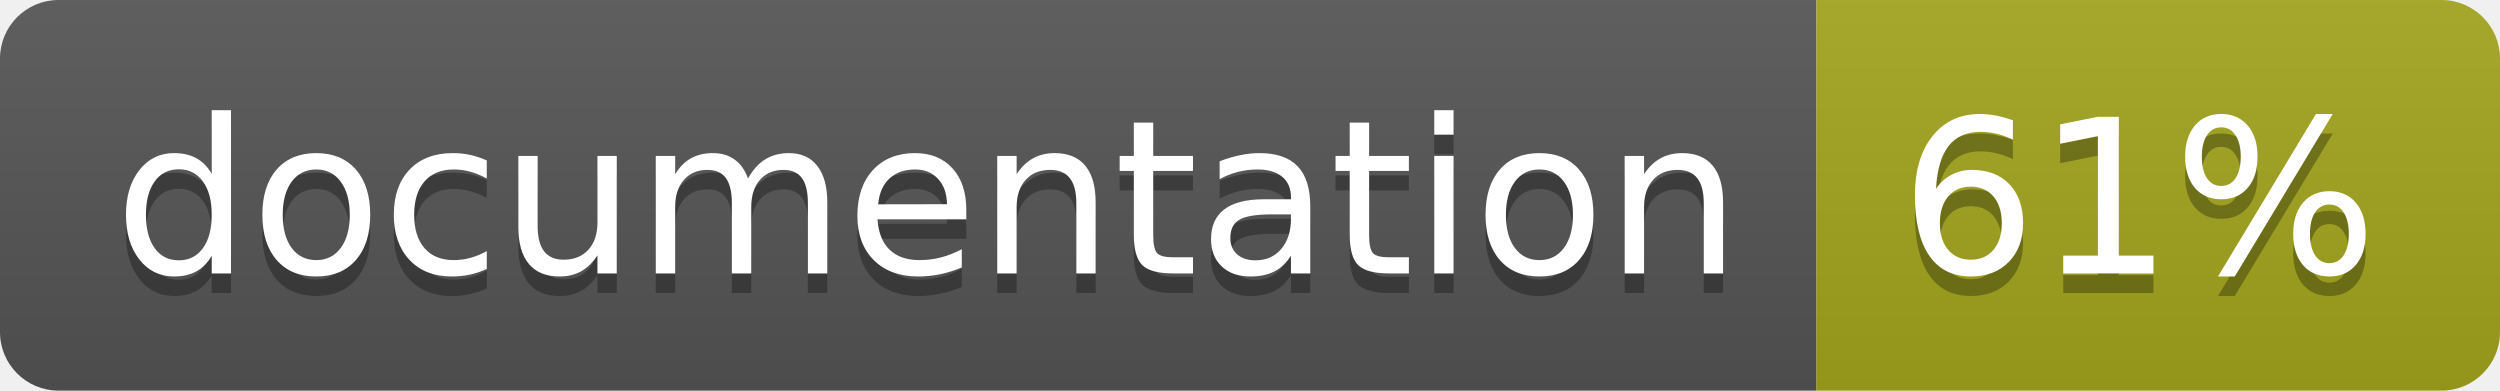
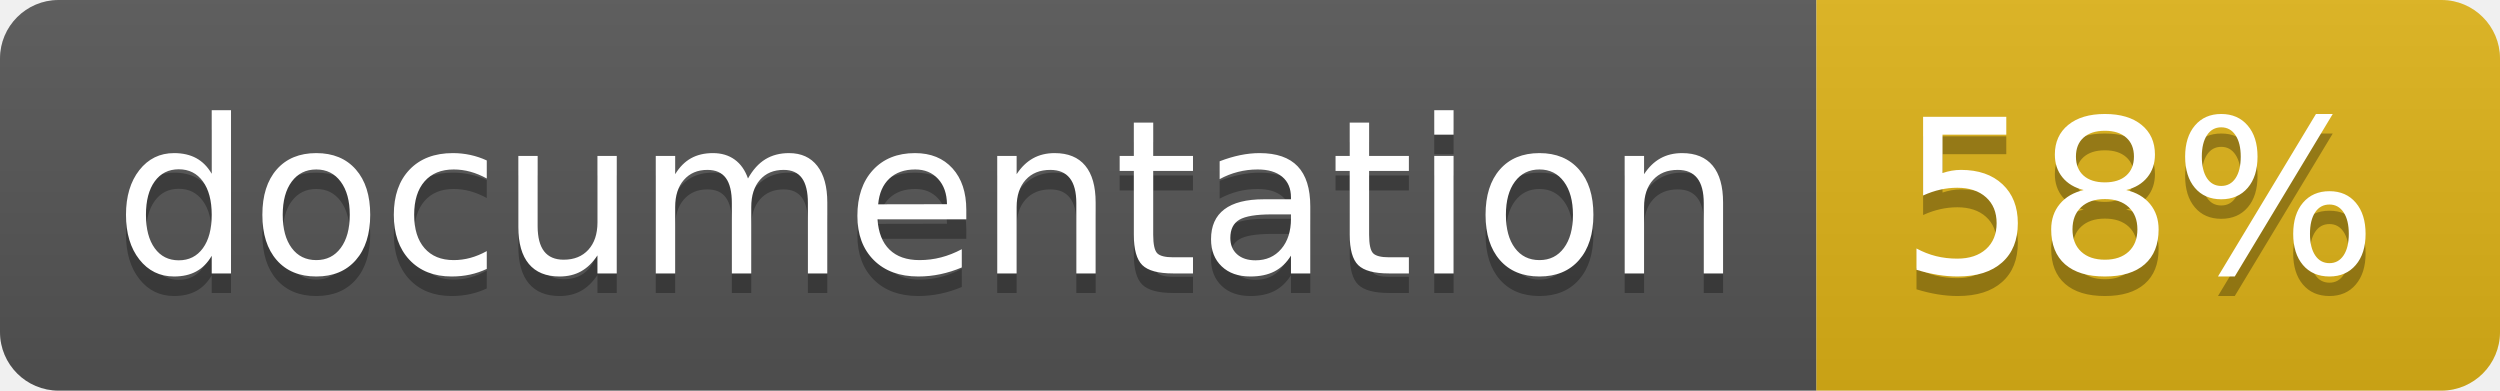
<svg xmlns="http://www.w3.org/2000/svg" width="128" height="20">
  <linearGradient id="b" x2="0" y2="100%">
    <stop offset="0" stop-color="#bbb" stop-opacity=".1" />
    <stop offset="1" stop-opacity=".1" />
  </linearGradient>
  <clipPath id="a">
    <rect width="128" height="20" rx="3" fill="#fff" />
  </clipPath>
  <g clip-path="url(#a)">
    <path fill="#555" d="M0 0h93v20H0z" />
-     <path fill="#a4a61d" d="M93 0h35v20H93z" />
+     <path fill="#dfb317" d="M93 0h35v20H93z" />
    <path fill="url(#b)" d="M0 0h128v20H0z" />
  </g>
  <g fill="#fff" text-anchor="middle" font-family="DejaVu Sans,Verdana,Geneva,sans-serif" font-size="110">
    <text x="475" y="150" fill="#010101" fill-opacity=".3" transform="scale(.1)" textLength="830">
      documentation
    </text>
    <text x="475" y="140" transform="scale(.1)" textLength="830">
      documentation
    </text>
    <text x="1095" y="150" fill="#010101" fill-opacity=".3" transform="scale(.1)" textLength="250">
-       61%
+       58%
    </text>
    <text x="1095" y="140" transform="scale(.1)" textLength="250">
-       61%
+       58%
    </text>
  </g>
</svg>
